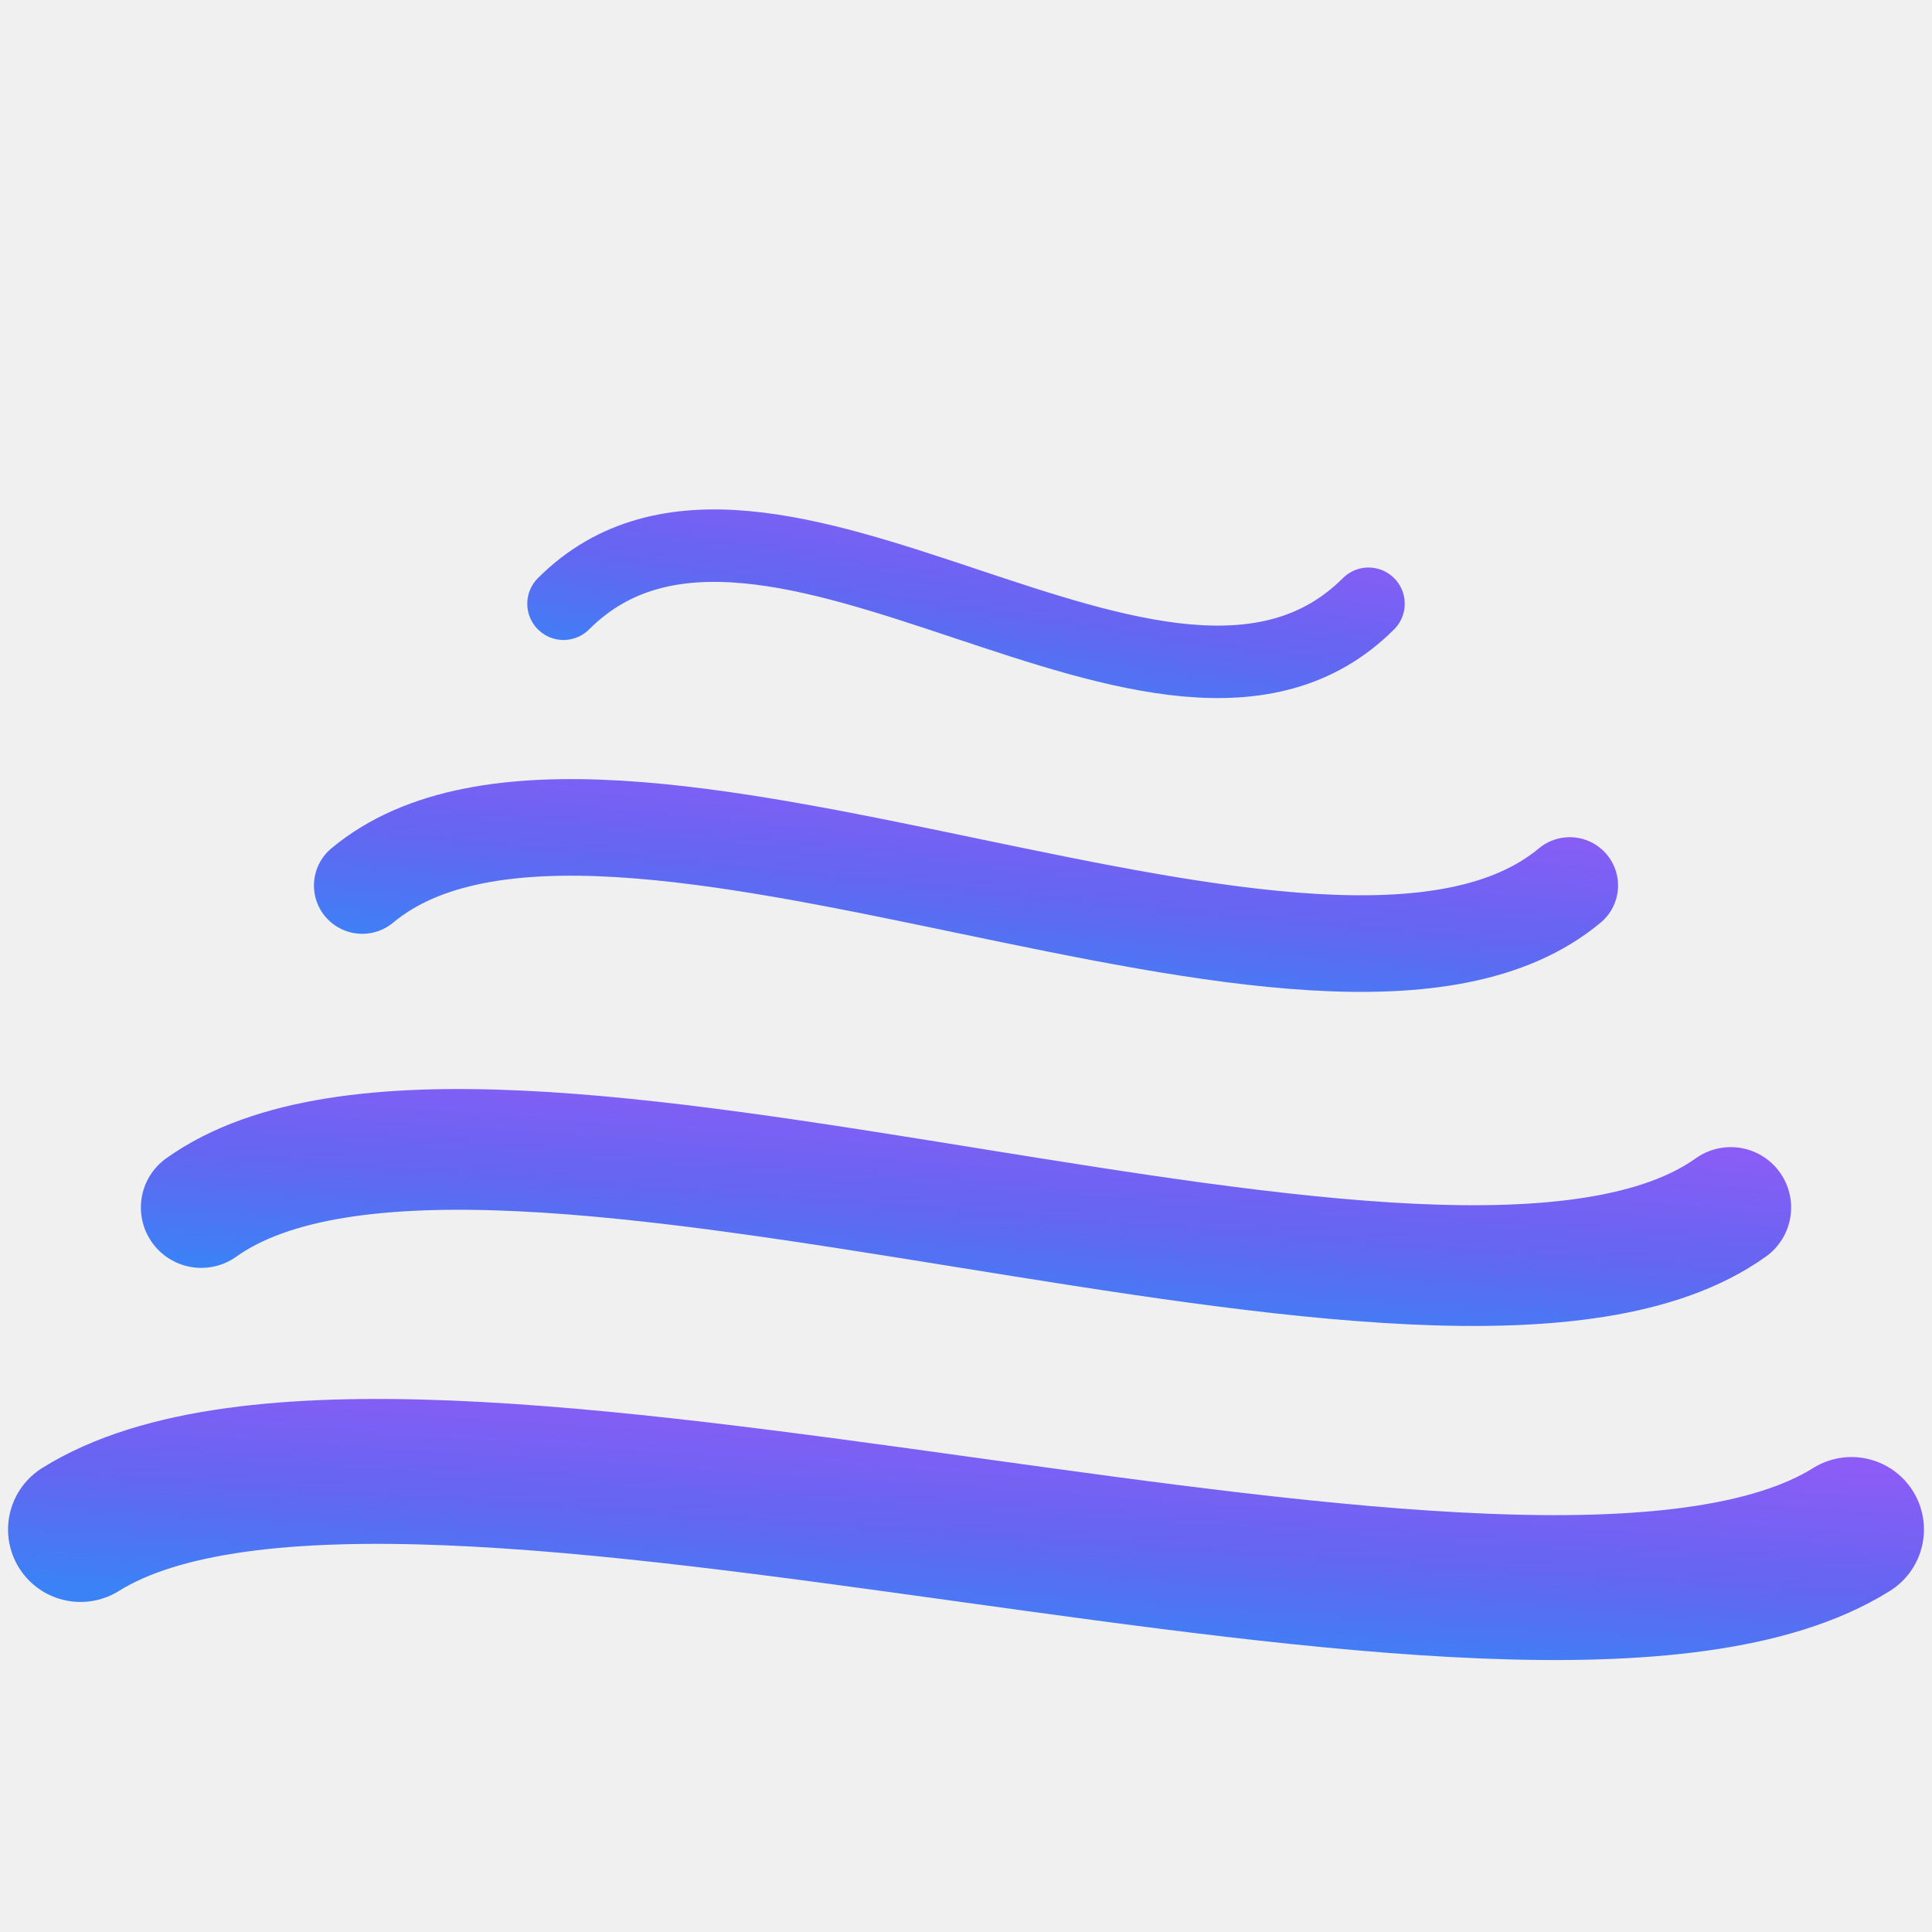
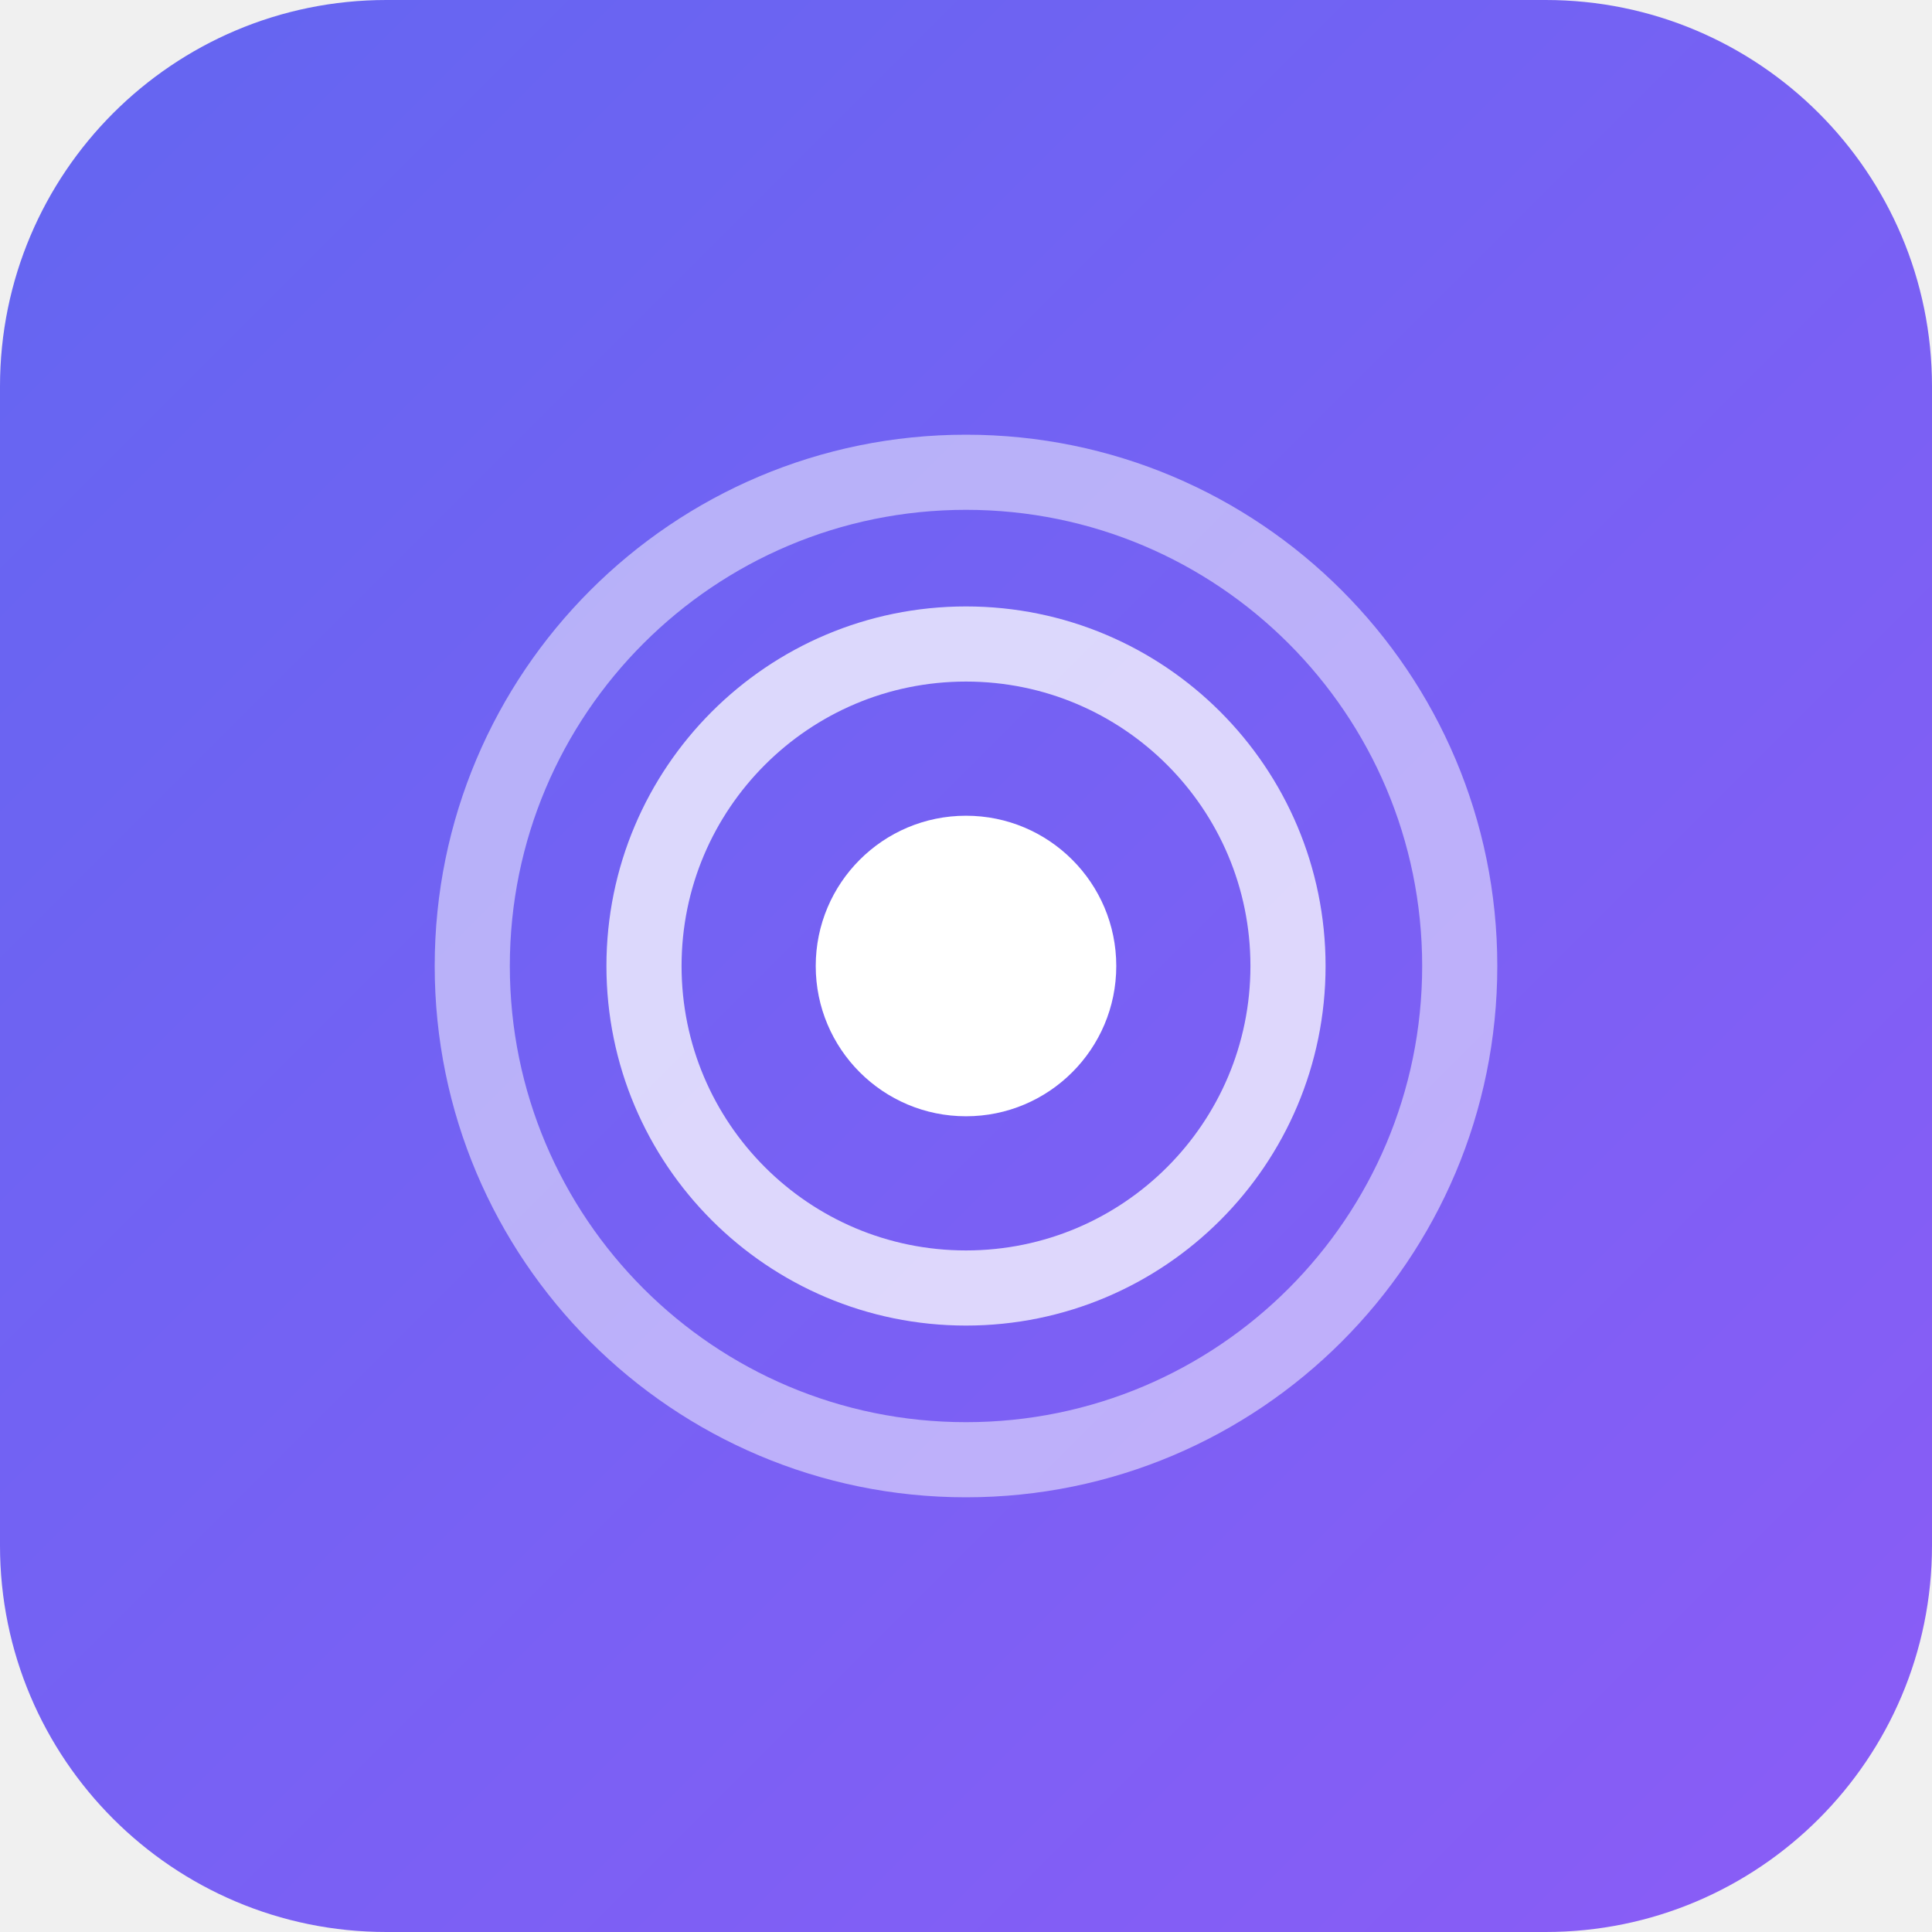
- <svg xmlns="http://www.w3.org/2000/svg" viewBox="0 0 48 48" fill="none">
+ <svg xmlns="http://www.w3.org/2000/svg" width="180" height="180" viewBox="0 0 180 180">
  <defs>
-     <linearGradient id="g" x1="0%" y1="100%" x2="100%" y2="0%">
-       <stop offset="0%" stop-color="#3B82F6" />
-       <stop offset="48%" stop-color="#6366F1" />
-       <stop offset="100%" stop-color="#8B5CF6" />
+     <linearGradient id="stratosGradient" x1="0%" y1="0%" x2="100%" y2="100%">
+       <stop offset="0%" stop-color="#6366f1" />
+       <stop offset="100%" stop-color="#8b5cf6" />
    </linearGradient>
  </defs>
-   <path d="M2 38 C 10 33 38 43 46 38" stroke="url(#g)" stroke-width="3.6" stroke-linecap="round" />
-   <path d="M5 30 C 12 25 36 35 43 30" stroke="url(#g)" stroke-width="3.0" stroke-linecap="round" />
-   <path d="M9 22 C 15 17 33 27 39 22" stroke="url(#g)" stroke-width="2.4" stroke-linecap="round" />
-   <path d="M14 15 C 19 10 29 20 34 15" stroke="url(#g)" stroke-width="1.8" stroke-linecap="round" />
+   <rect x="0" y="0" width="180" height="180" rx="36" fill="url(#stratosGradient)" />
+   <circle cx="90" cy="90" r="46" fill="none" stroke="#ffffff" stroke-width="7" opacity="0.5" />
+   <circle cx="90" cy="90" r="30" fill="none" stroke="#ffffff" stroke-width="7" opacity="0.75" />
+   <circle cx="90" cy="90" r="14" fill="#ffffff" />
</svg>
